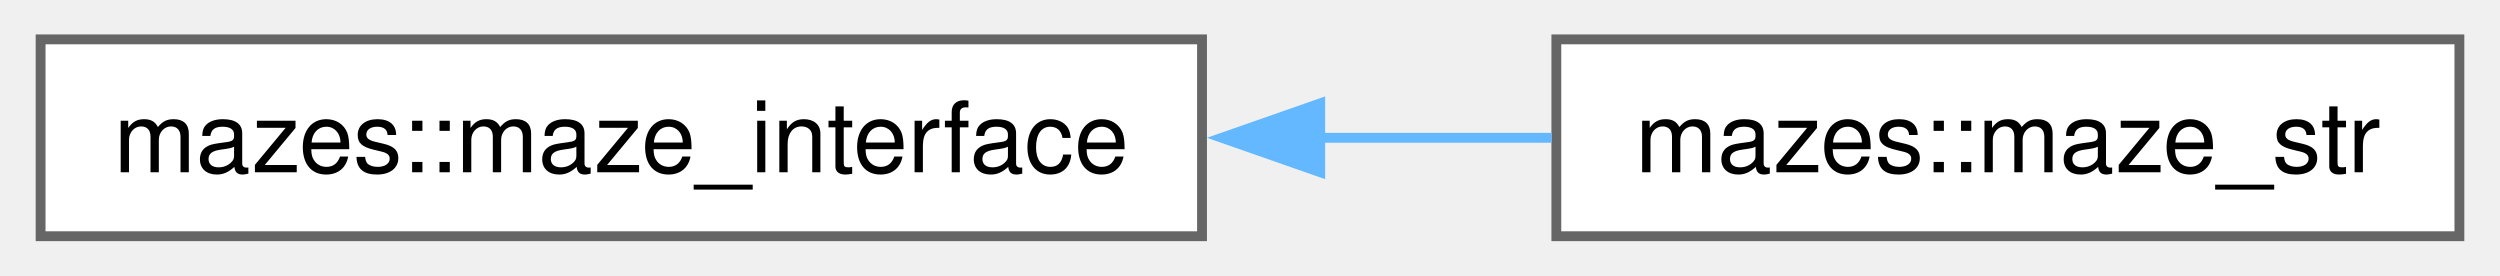
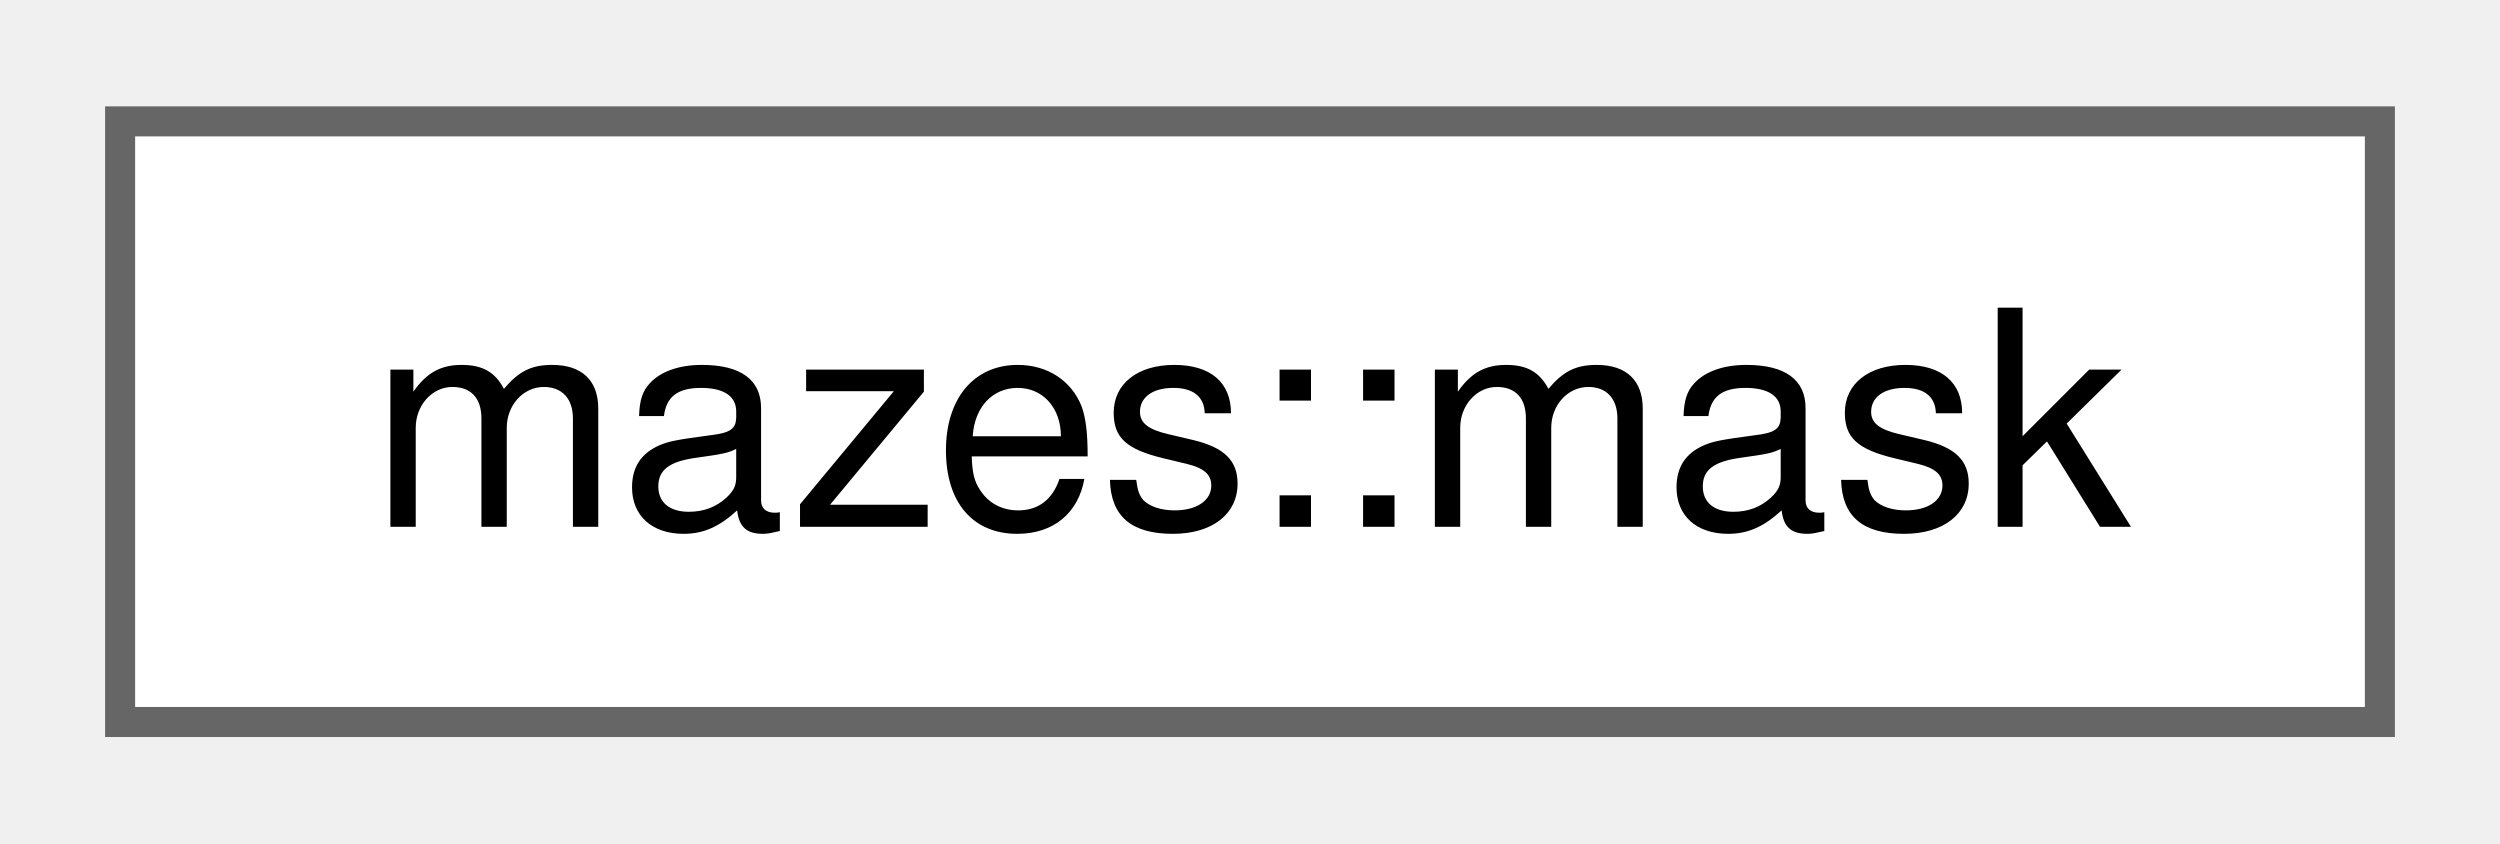
- <svg xmlns="http://www.w3.org/2000/svg" xmlns:xlink="http://www.w3.org/1999/xlink" width="254pt" height="28pt" viewBox="0.00 0.00 253.75 28.00">
+ <svg xmlns="http://www.w3.org/2000/svg" xmlns:xlink="http://www.w3.org/1999/xlink" width="83pt" height="28pt" viewBox="0.00 0.00 83.25 28.00">
  <g id="graph0" class="graph" transform="scale(1 1) rotate(0) translate(4 24)">
    <g id="Node000000" class="node">
      <g id="a_Node000000">
-         <a xlink:href="classmazes_1_1maze__interface.html" target="_top" xlink:title="Interface for the mazes.">
-           <polygon fill="white" stroke="#666666" points="118,-20 0,-20 0,0 118,0 118,-20" />
-           <text text-anchor="middle" x="59" y="-6.5" font-family="Helvetica,sans-Serif" font-size="10.00">mazes::maze_interface</text>
-         </a>
-       </g>
-     </g>
-     <g id="Node000001" class="node">
-       <g id="a_Node000001">
-         <a xlink:href="structmazes_1_1maze__str.html" target="_top" xlink:title="String representation of a maze.">
-           <polygon fill="white" stroke="#666666" points="245.75,-20 154,-20 154,0 245.75,0 245.75,-20" />
-           <text text-anchor="middle" x="199.88" y="-6.5" font-family="Helvetica,sans-Serif" font-size="10.00">mazes::maze_str</text>
-         </a>
-       </g>
-     </g>
-     <g id="edge14_Node000000_Node000001" class="edge">
-       <g id="a_edge14_Node000000_Node000001">
-         <a xlink:title=" ">
-           <path fill="none" stroke="#63b8ff" d="M129.83,-10C137.88,-10 145.93,-10 153.53,-10" />
-           <polygon fill="#63b8ff" stroke="#63b8ff" points="130.01,-6.5 120.01,-10 130.01,-13.5 130.01,-6.5" />
+         <a xlink:href="classmazes_1_1mask.html" target="_top" xlink:title="2D boolean mask for controlling which cells are available in maze generation">
+           <polygon fill="white" stroke="#666666" points="75.25,-20 0,-20 0,0 75.25,0 75.25,-20" />
+           <text text-anchor="middle" x="37.62" y="-6.5" font-family="Helvetica,sans-Serif" font-size="10.00">mazes::mask</text>
        </a>
      </g>
    </g>
  </g>
</svg>
